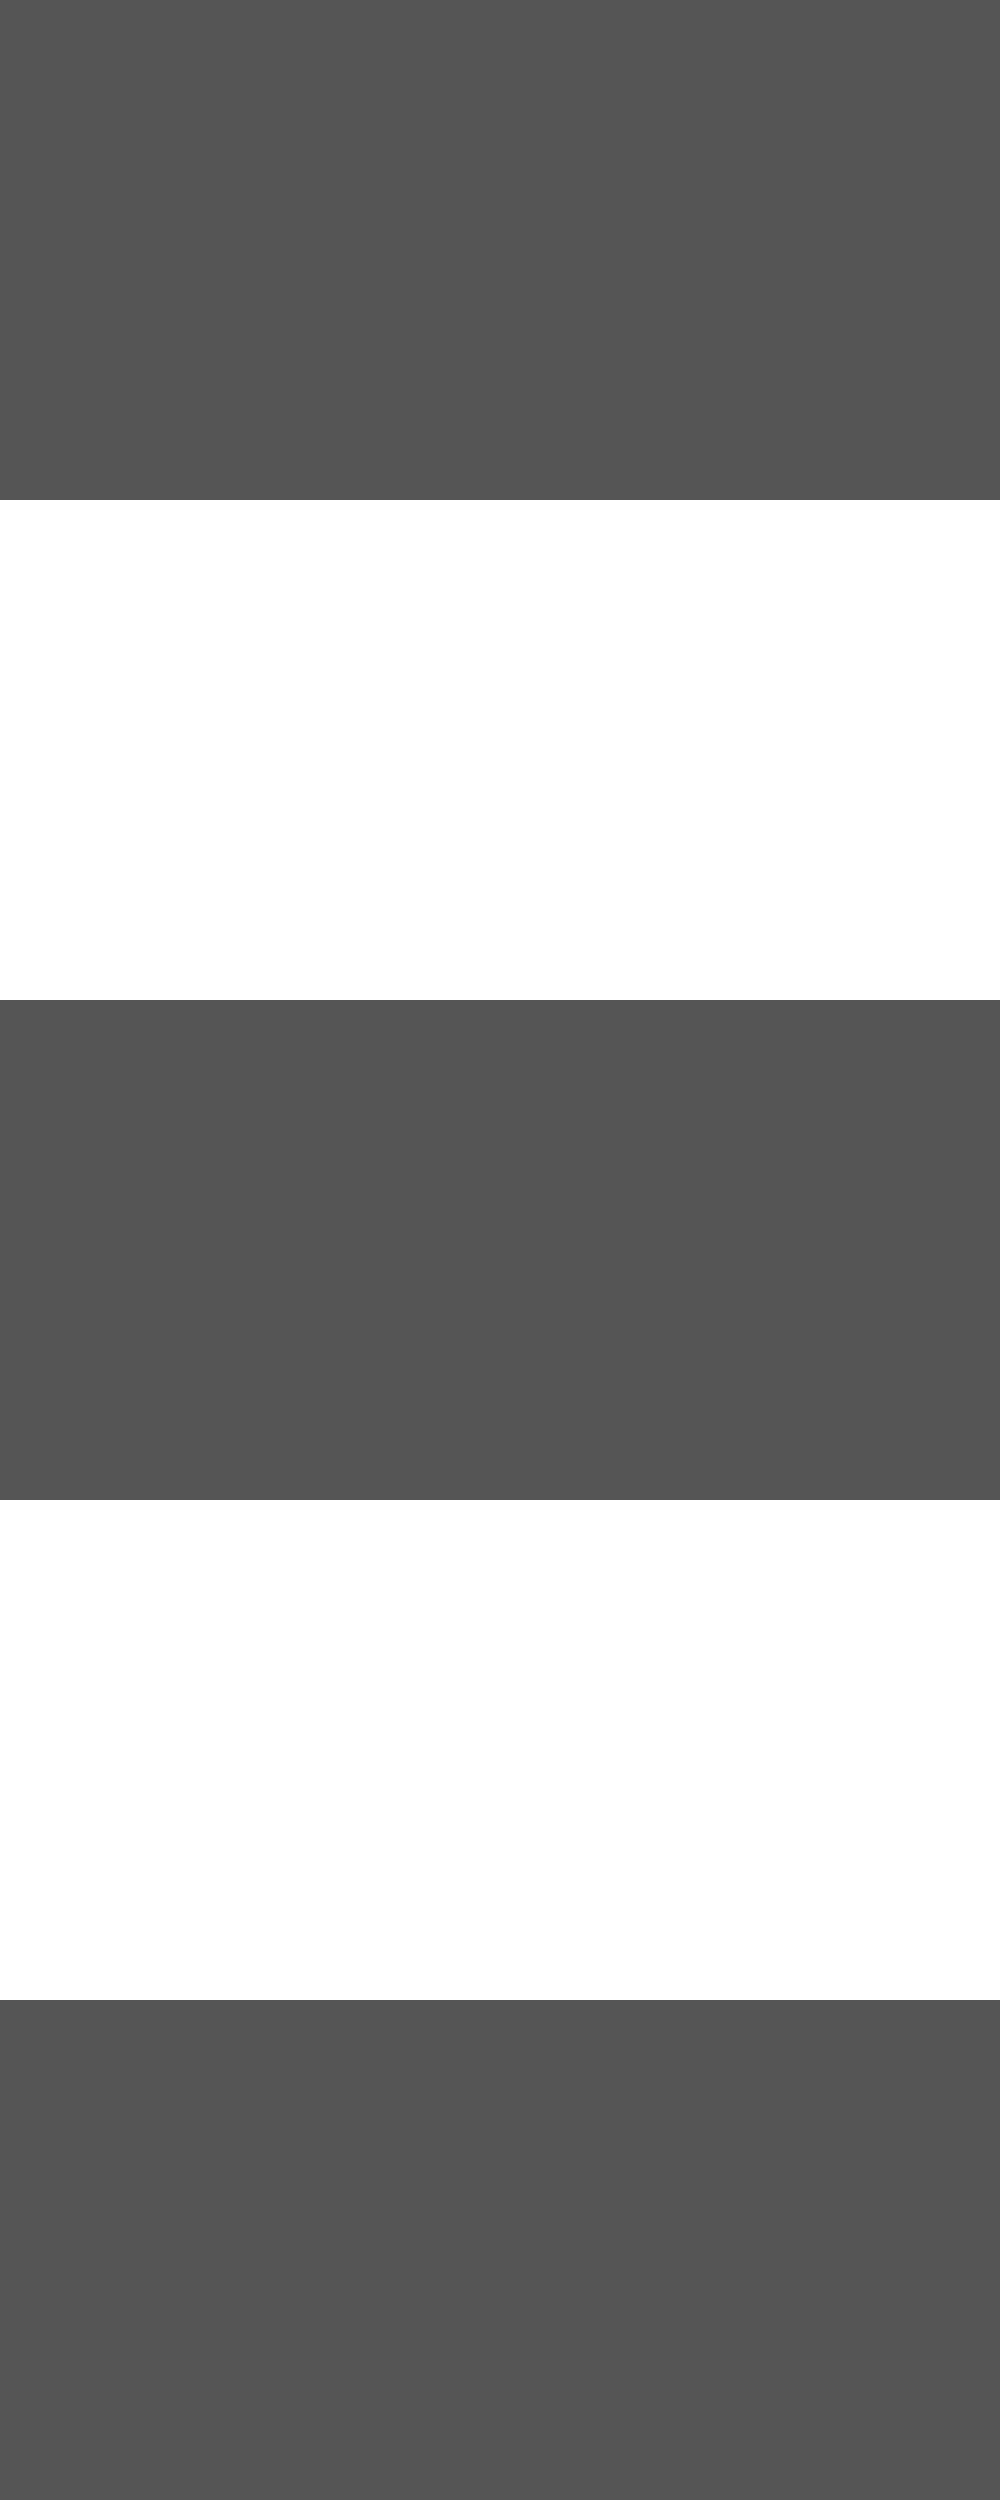
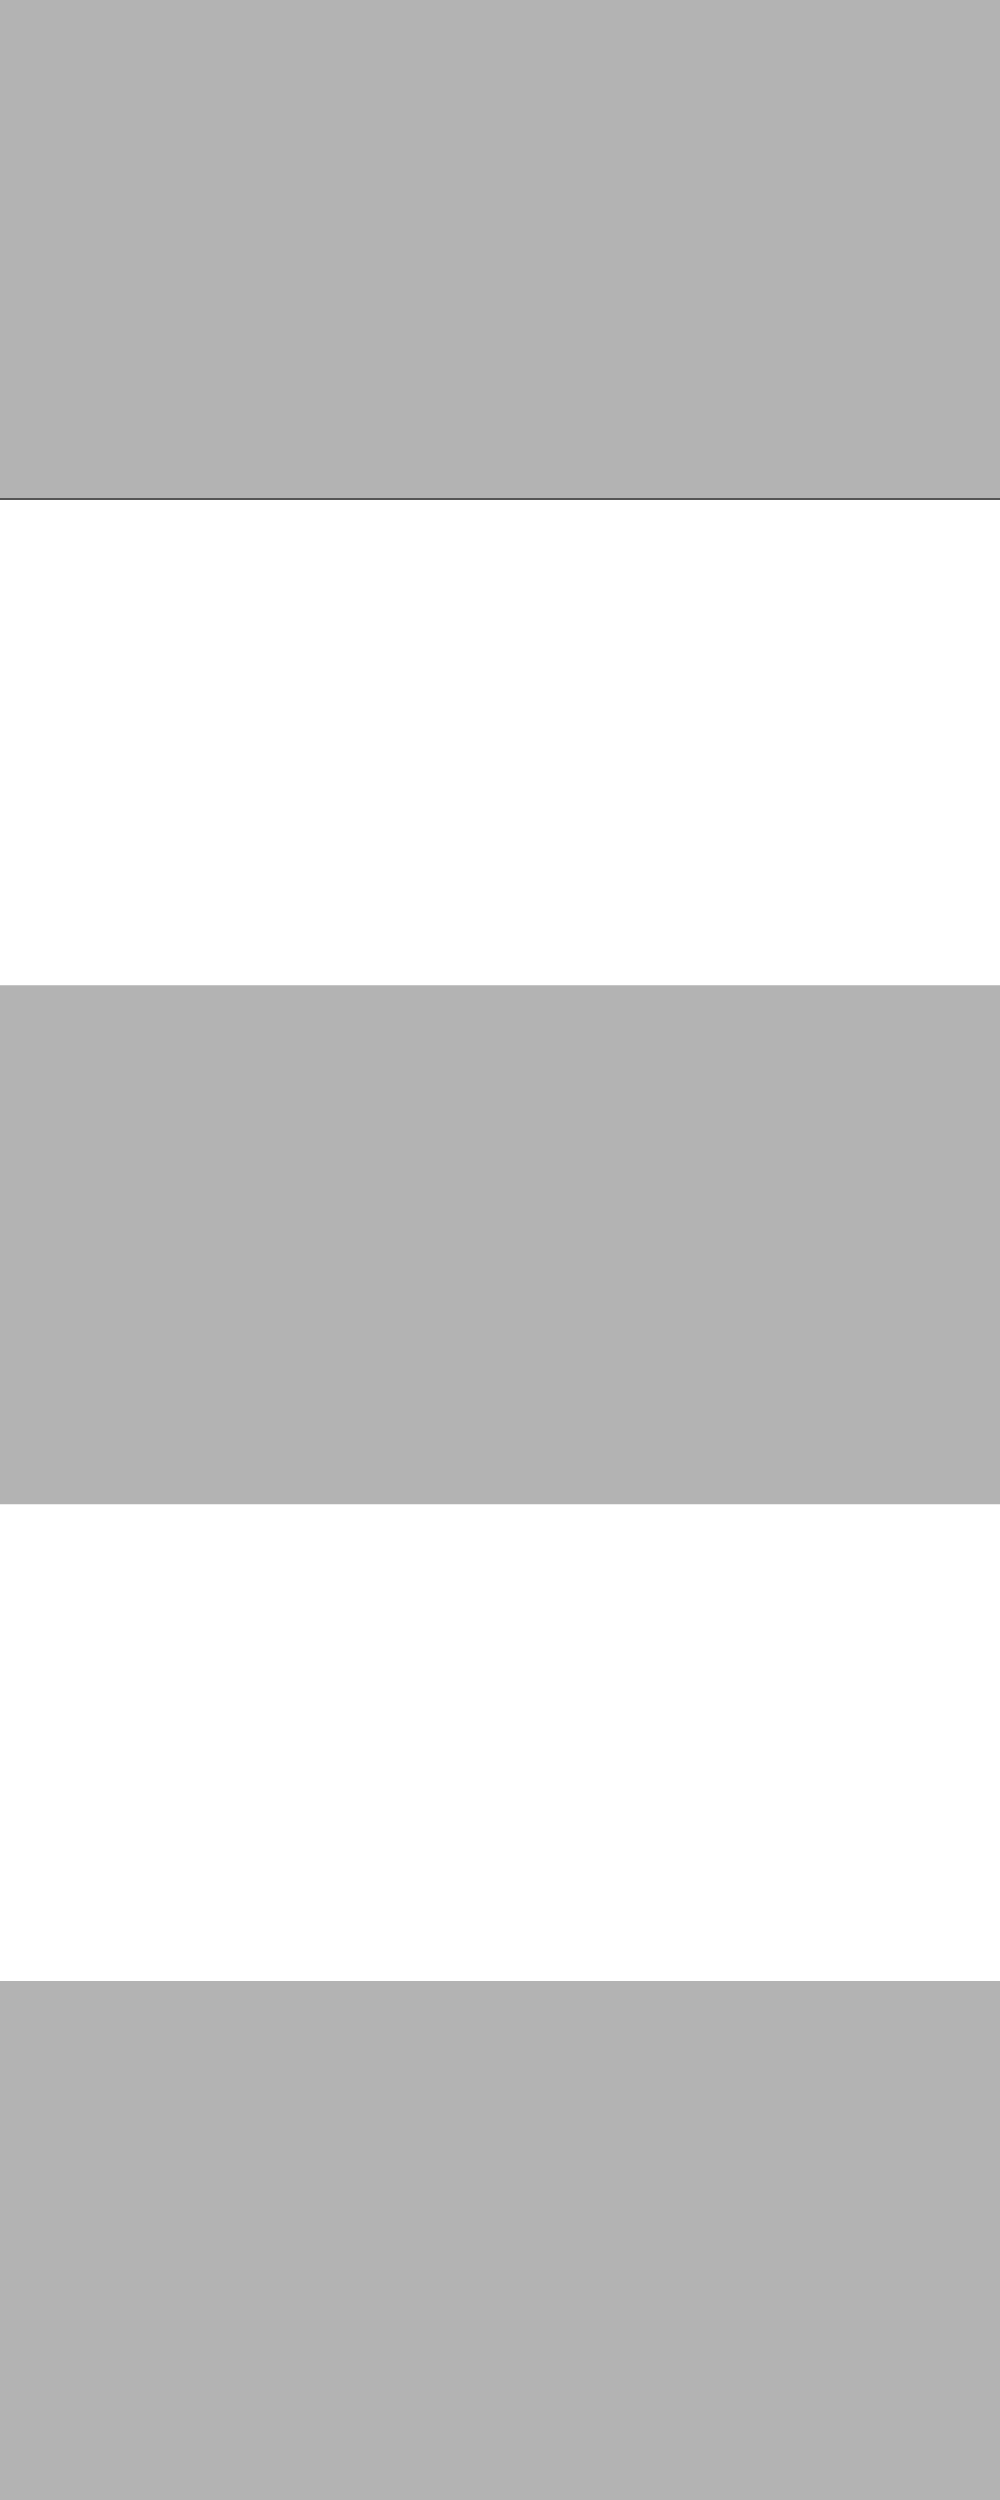
<svg xmlns="http://www.w3.org/2000/svg" xmlns:xlink="http://www.w3.org/1999/xlink" width="4" height="10" id="svg2" version="1.1">
  <defs id="defs2994" />
  <g id="layer1">
    <rect style="fill:#555555;fill-opacity:1;fill-rule:evenodd;stroke:none" id="rect3592" width="2" height="4" x="0" y="-4" rx="0" ry="0" transform="matrix(0,1,-1,0,0,0)" />
    <use x="0" y="0" xlink:href="#rect3592" id="use3705" transform="translate(0,4)" width="4" height="10" />
    <use x="0" y="0" xlink:href="#use3705" id="use3707" transform="translate(0,4)" width="4" height="10" />
+     <rect style="fill:#b3b3b3" id="rect2985" width="4.195" height="2.034" x="-0.085" y="-0.042" />
+     <rect style="fill:#b3b3b3" id="rect2987" width="4.153" height="2.076" x="-0.042" y="3.941" />
+     <rect style="fill:#b3b3b3" id="rect2989" width="4.153" height="2.203" x="-0.042" y="7.924" />
  </g>
</svg>
